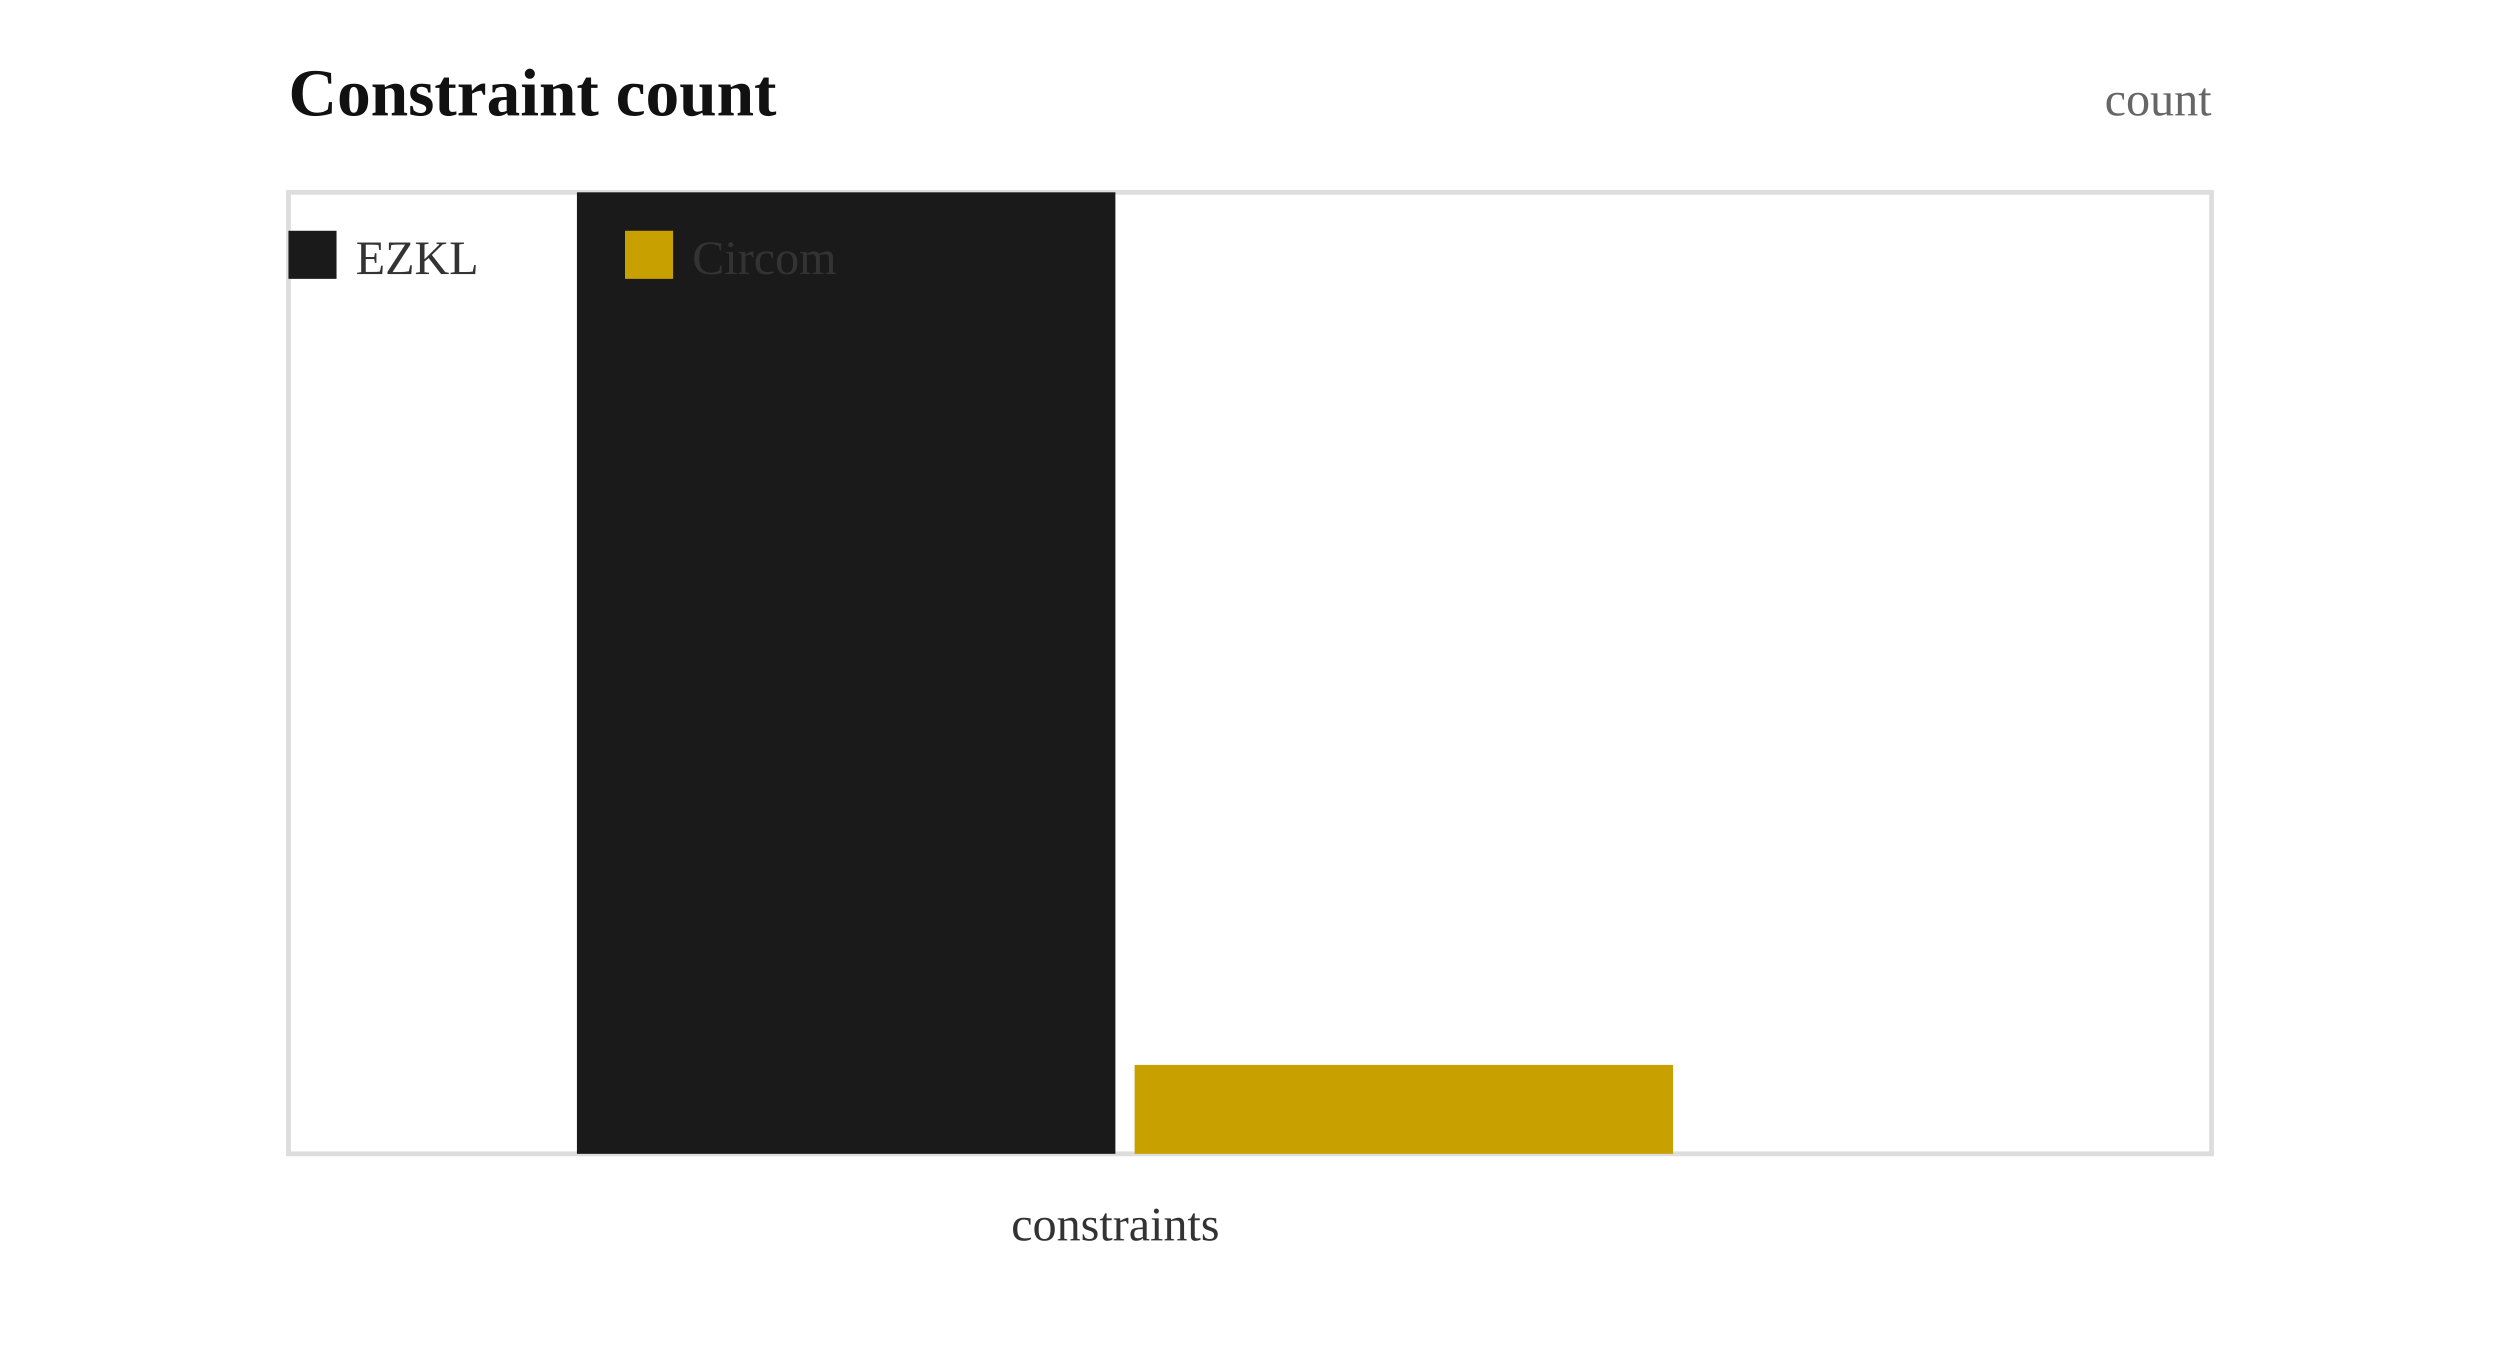
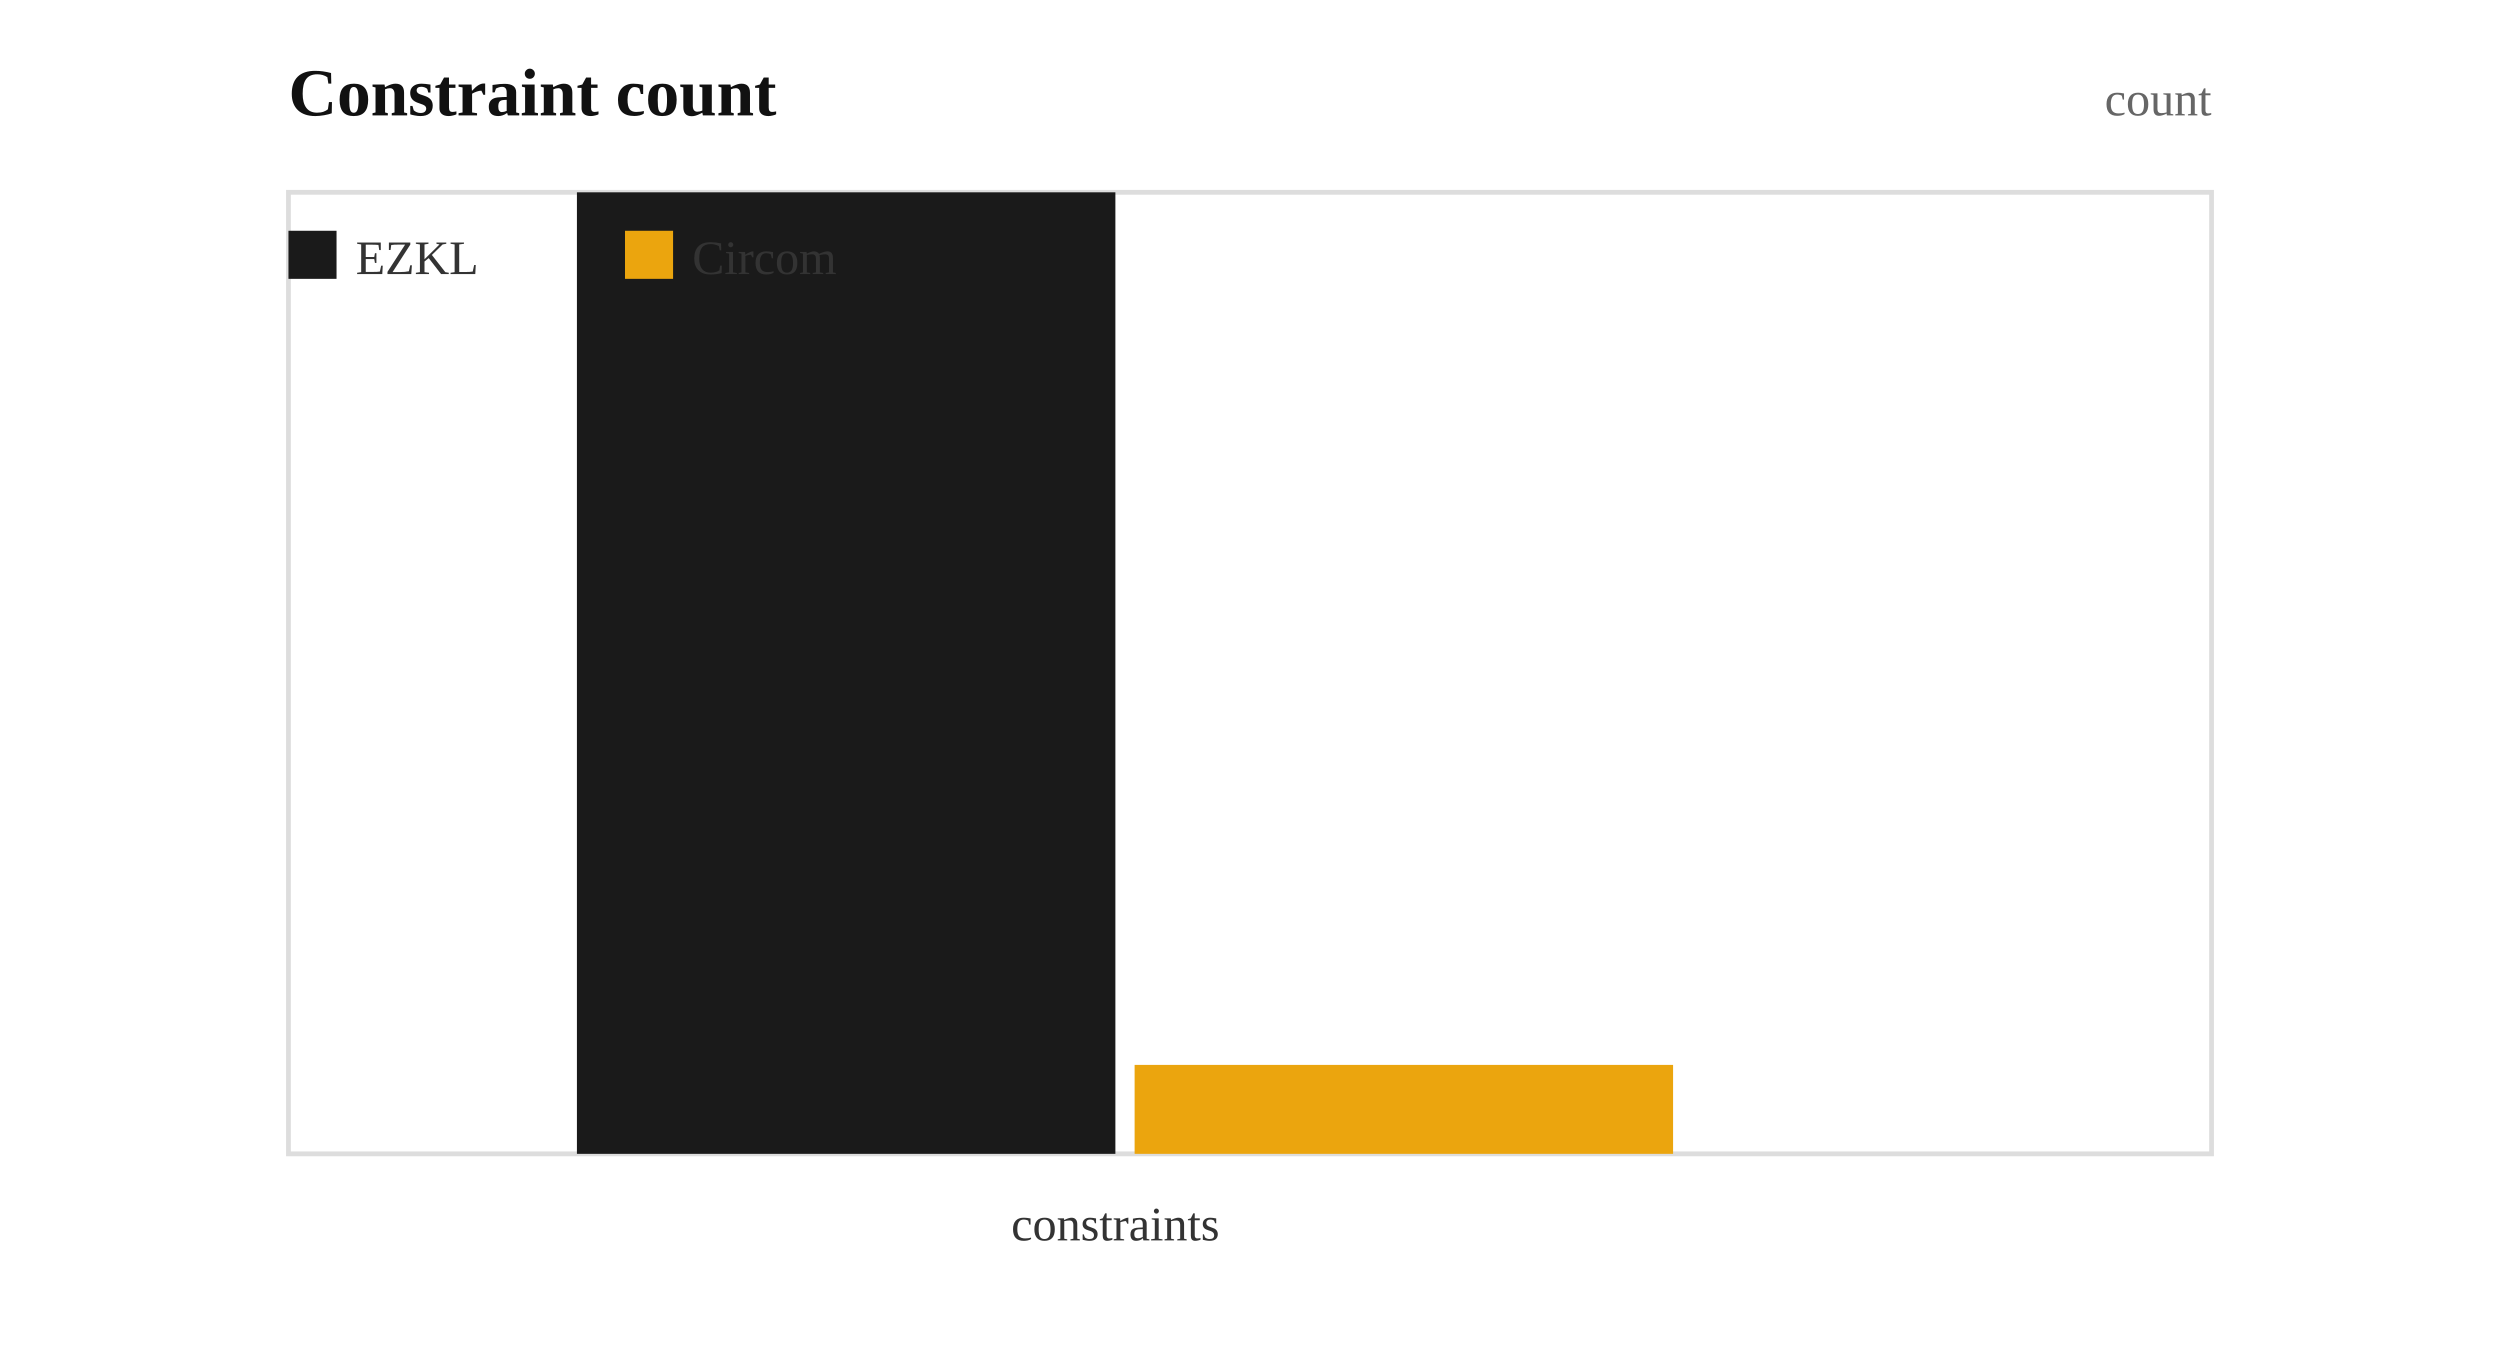
<svg xmlns="http://www.w3.org/2000/svg" width="520" height="280" viewBox="0 0 520 280">
  <text x="60" y="24" font-size="14" font-weight="600" fill="#111">Constraint count</text>
  <text x="460" y="24" font-size="10" text-anchor="end" fill="#666">count</text>
  <rect x="60" y="40" width="400" height="200" fill="none" stroke="#ddd" />
  <rect x="120.0" y="40.0" width="112.0" height="200.0" fill="#1a1a1a" />
-   <rect x="236.0" y="221.5" width="112.0" height="18.5" fill="#c8a000" />
+   <rect x="236.0" y="221.5" width="112.0" height="18.5" fill="#eba50e" />
  <text x="232.0" y="258" font-size="10" text-anchor="middle" fill="#333">constraints</text>
  <rect x="60" y="48" width="10" height="10" fill="#1a1a1a" />
  <text x="74" y="57" font-size="10" fill="#333">EZKL</text>
-   <rect x="130" y="48" width="10" height="10" fill="#c8a000" />
+   <rect x="130" y="48" width="10" height="10" fill="#eba50e" />
  <text x="144" y="57" font-size="10" fill="#333">Circom</text>
</svg>
